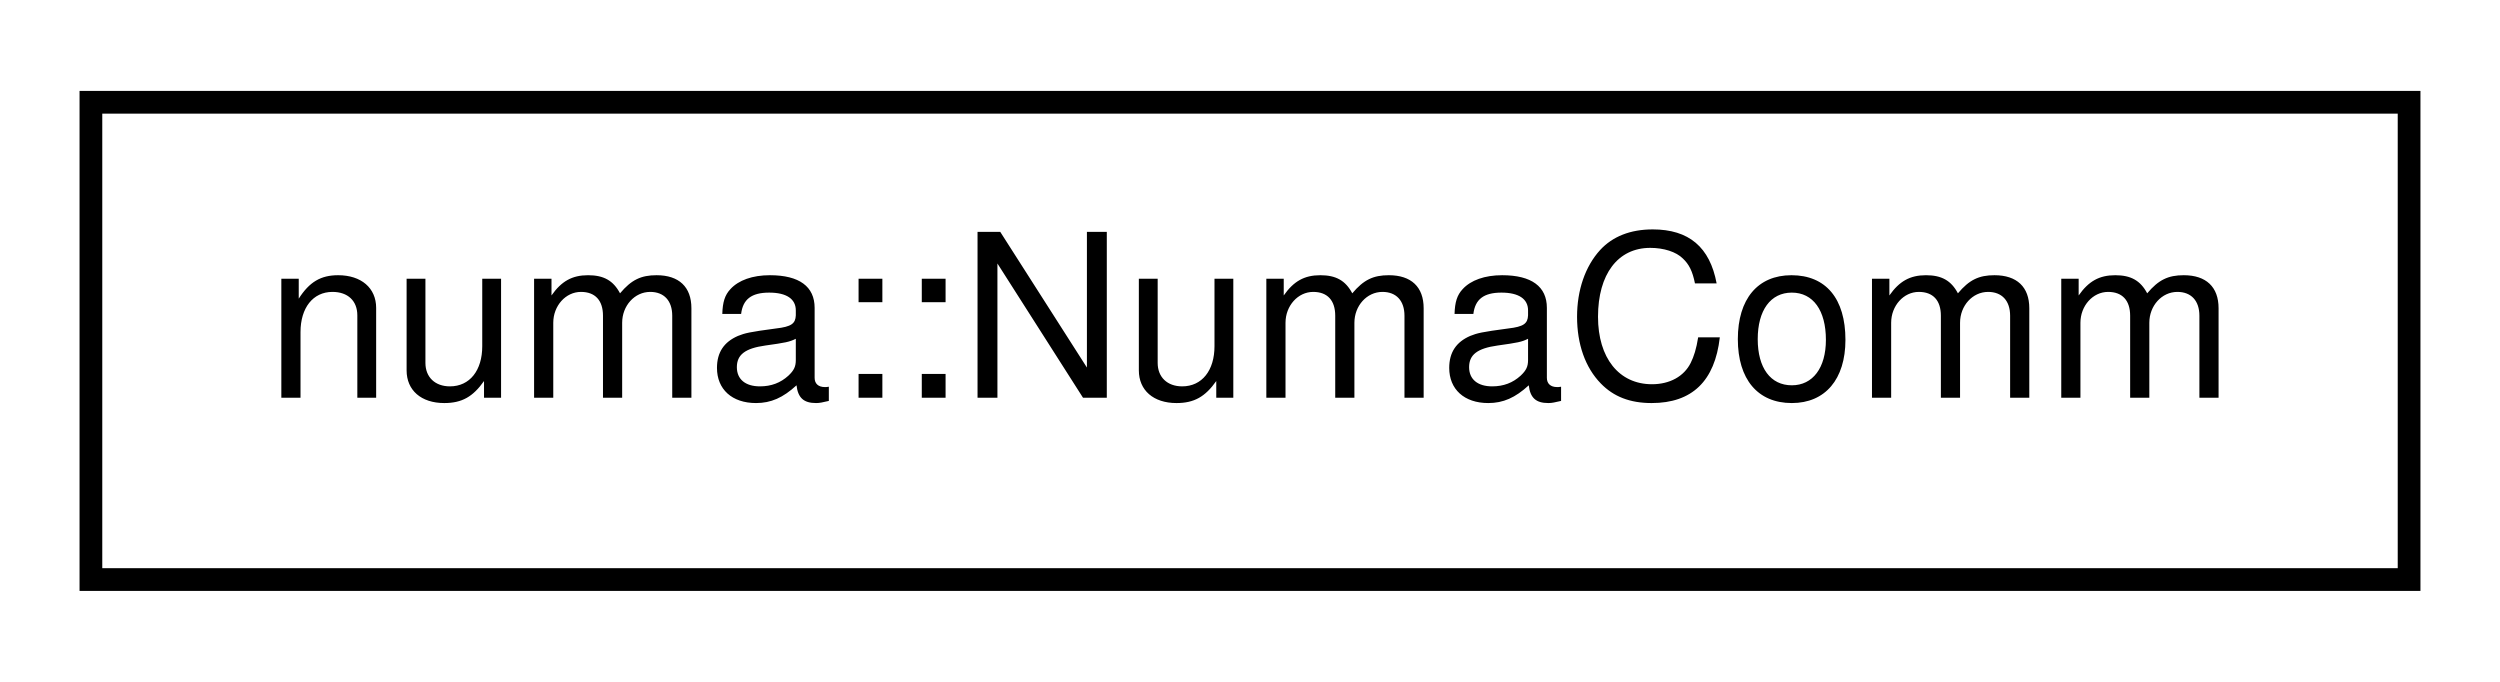
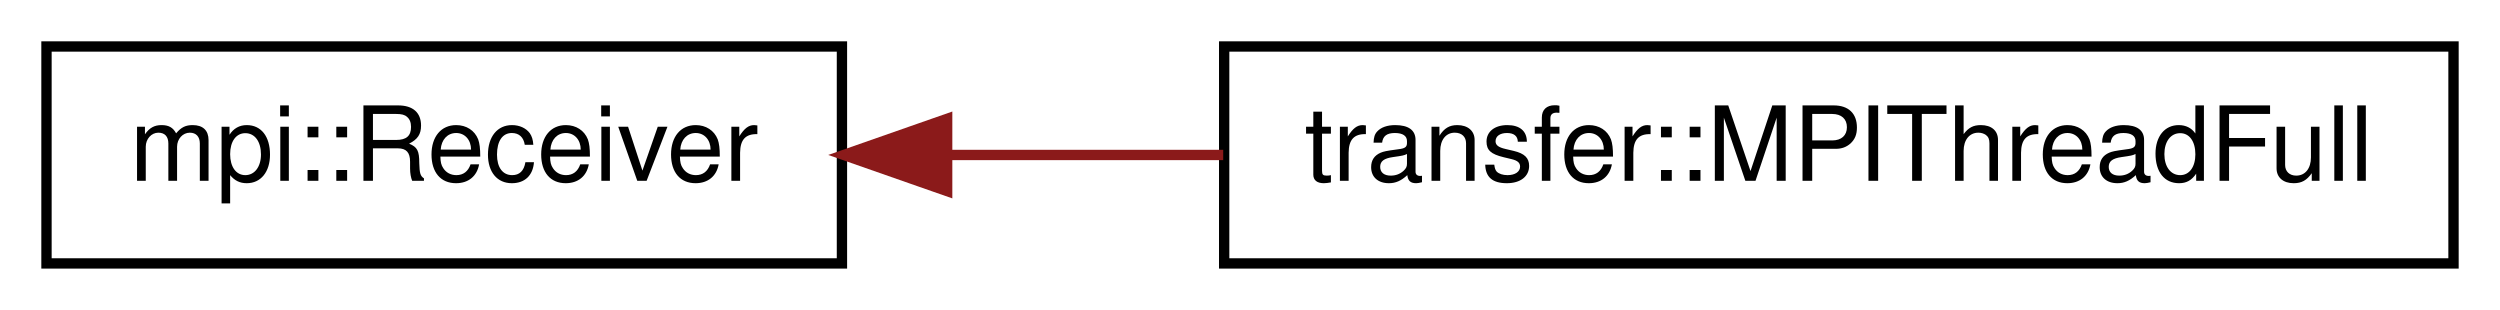
- <svg xmlns="http://www.w3.org/2000/svg" xmlns:xlink="http://www.w3.org/1999/xlink" width="110pt" height="30pt" viewBox="0.00 0.00 110.00 30.00">
+ <svg xmlns="http://www.w3.org/2000/svg" xmlns:xlink="http://www.w3.org/1999/xlink" width="242pt" height="30pt" viewBox="0.00 0.00 242.00 30.00">
  <g id="graph1" class="graph" transform="scale(1 1) rotate(0) translate(4 26)">
-     <polygon fill="white" stroke="white" points="-4,5 -4,-26 107,-26 107,5 -4,5" />
+     <polygon fill="white" stroke="white" points="-4,5 -4,-26 239,-26 239,5 -4,5" />
    <g id="node1" class="node">
-       <a xlink:href="classnuma_1_1NumaComm.xhtml" target="_top" xlink:title="numa::NumaComm">
-         <polygon fill="white" stroke="black" points="0,-0.5 0,-21.5 102,-21.5 102,-0.5 0,-0.5" />
-         <text text-anchor="middle" x="51" y="-8.5" font-family="Helvetica,sans-Serif" font-size="10.00">numa::NumaComm</text>
+       <a xlink:href="classmpi_1_1Receiver.xhtml" target="_top" xlink:title="mpi::Receiver">
+         <polygon fill="white" stroke="black" points="0.5,-0.5 0.5,-21.5 77.5,-21.5 77.5,-0.5 0.5,-0.5" />
+         <text text-anchor="middle" x="39" y="-8.5" font-family="Helvetica,sans-Serif" font-size="10.00">mpi::Receiver</text>
      </a>
+     </g>
+     <g id="node3" class="node">
+       <a xlink:href="classtransfer_1_1MPIThreadFull.xhtml" target="_top" xlink:title="transfer::MPIThreadFull">
+         <polygon fill="white" stroke="black" points="114.5,-0.5 114.5,-21.5 233.5,-21.5 233.5,-0.5 114.5,-0.5" />
+         <text text-anchor="middle" x="174" y="-8.5" font-family="Helvetica,sans-Serif" font-size="10.00">transfer::MPIThreadFull</text>
+       </a>
+     </g>
+     <g id="edge2" class="edge">
+       <path fill="none" stroke="#8b1a1a" d="M87.918,-11C96.518,-11 105.554,-11 114.407,-11" />
+       <polygon fill="#8b1a1a" stroke="#8b1a1a" points="87.686,-7.5 77.686,-11 87.686,-14.5 87.686,-7.5" />
    </g>
  </g>
</svg>
